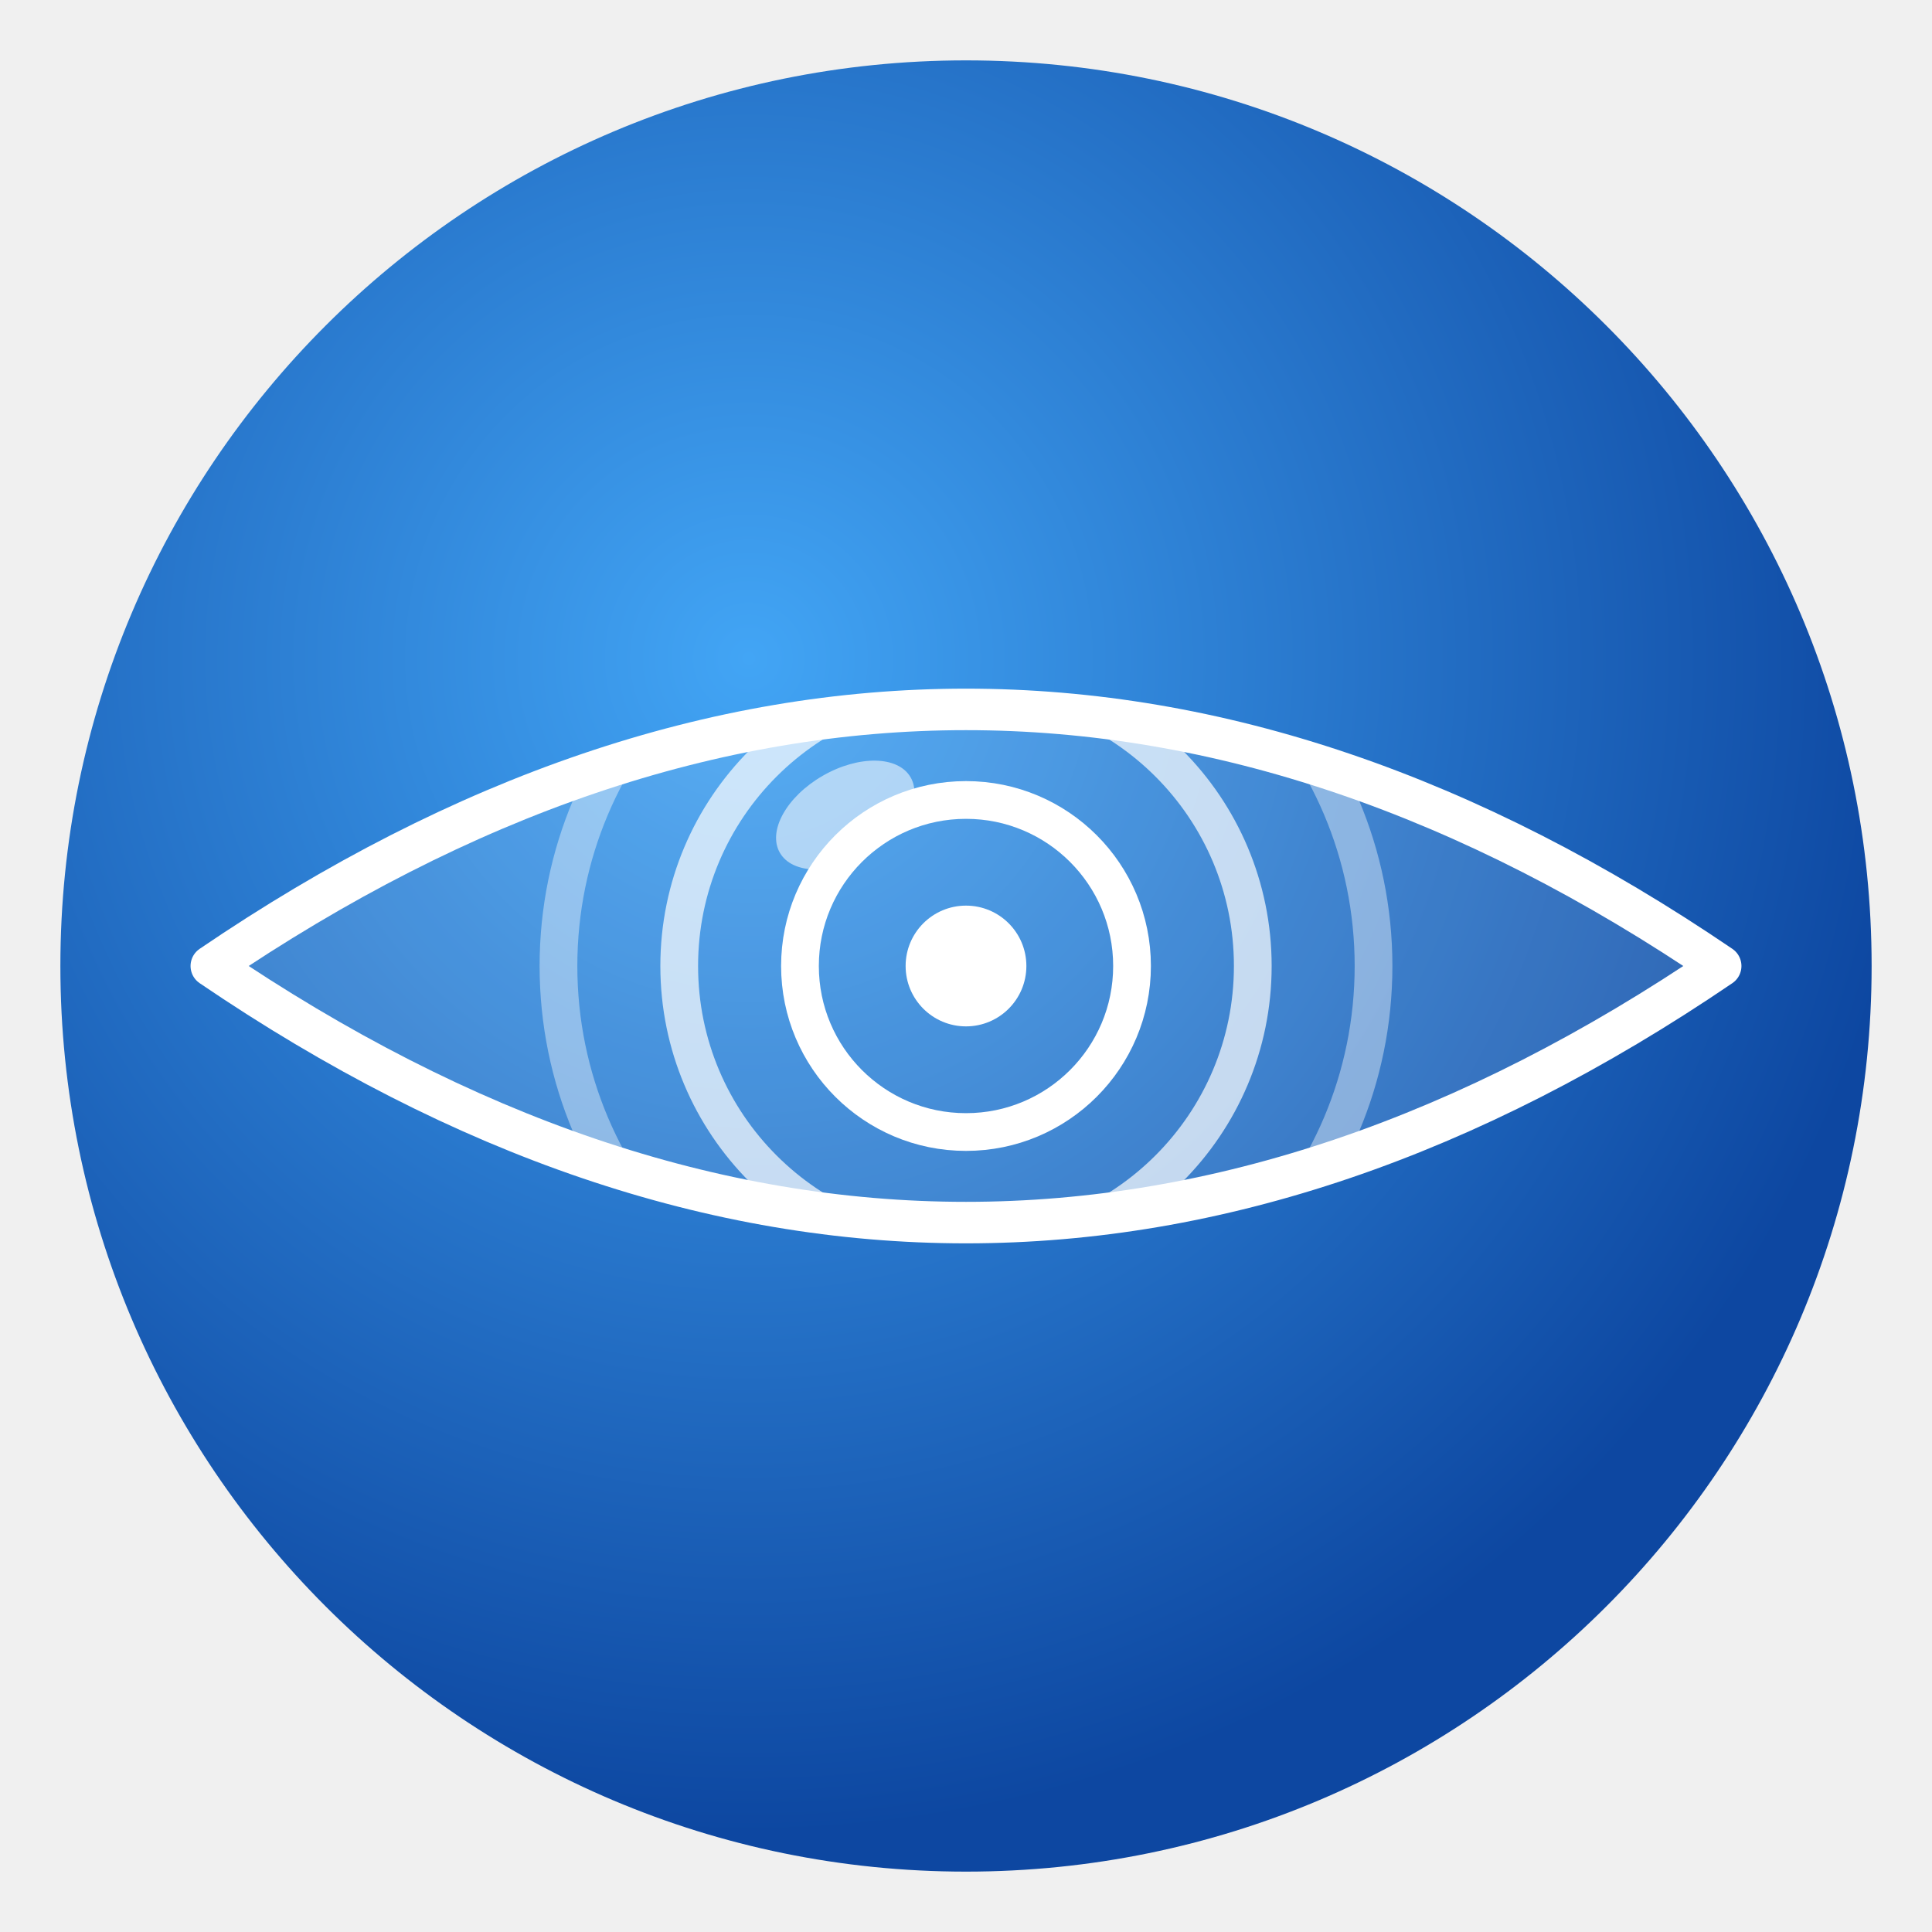
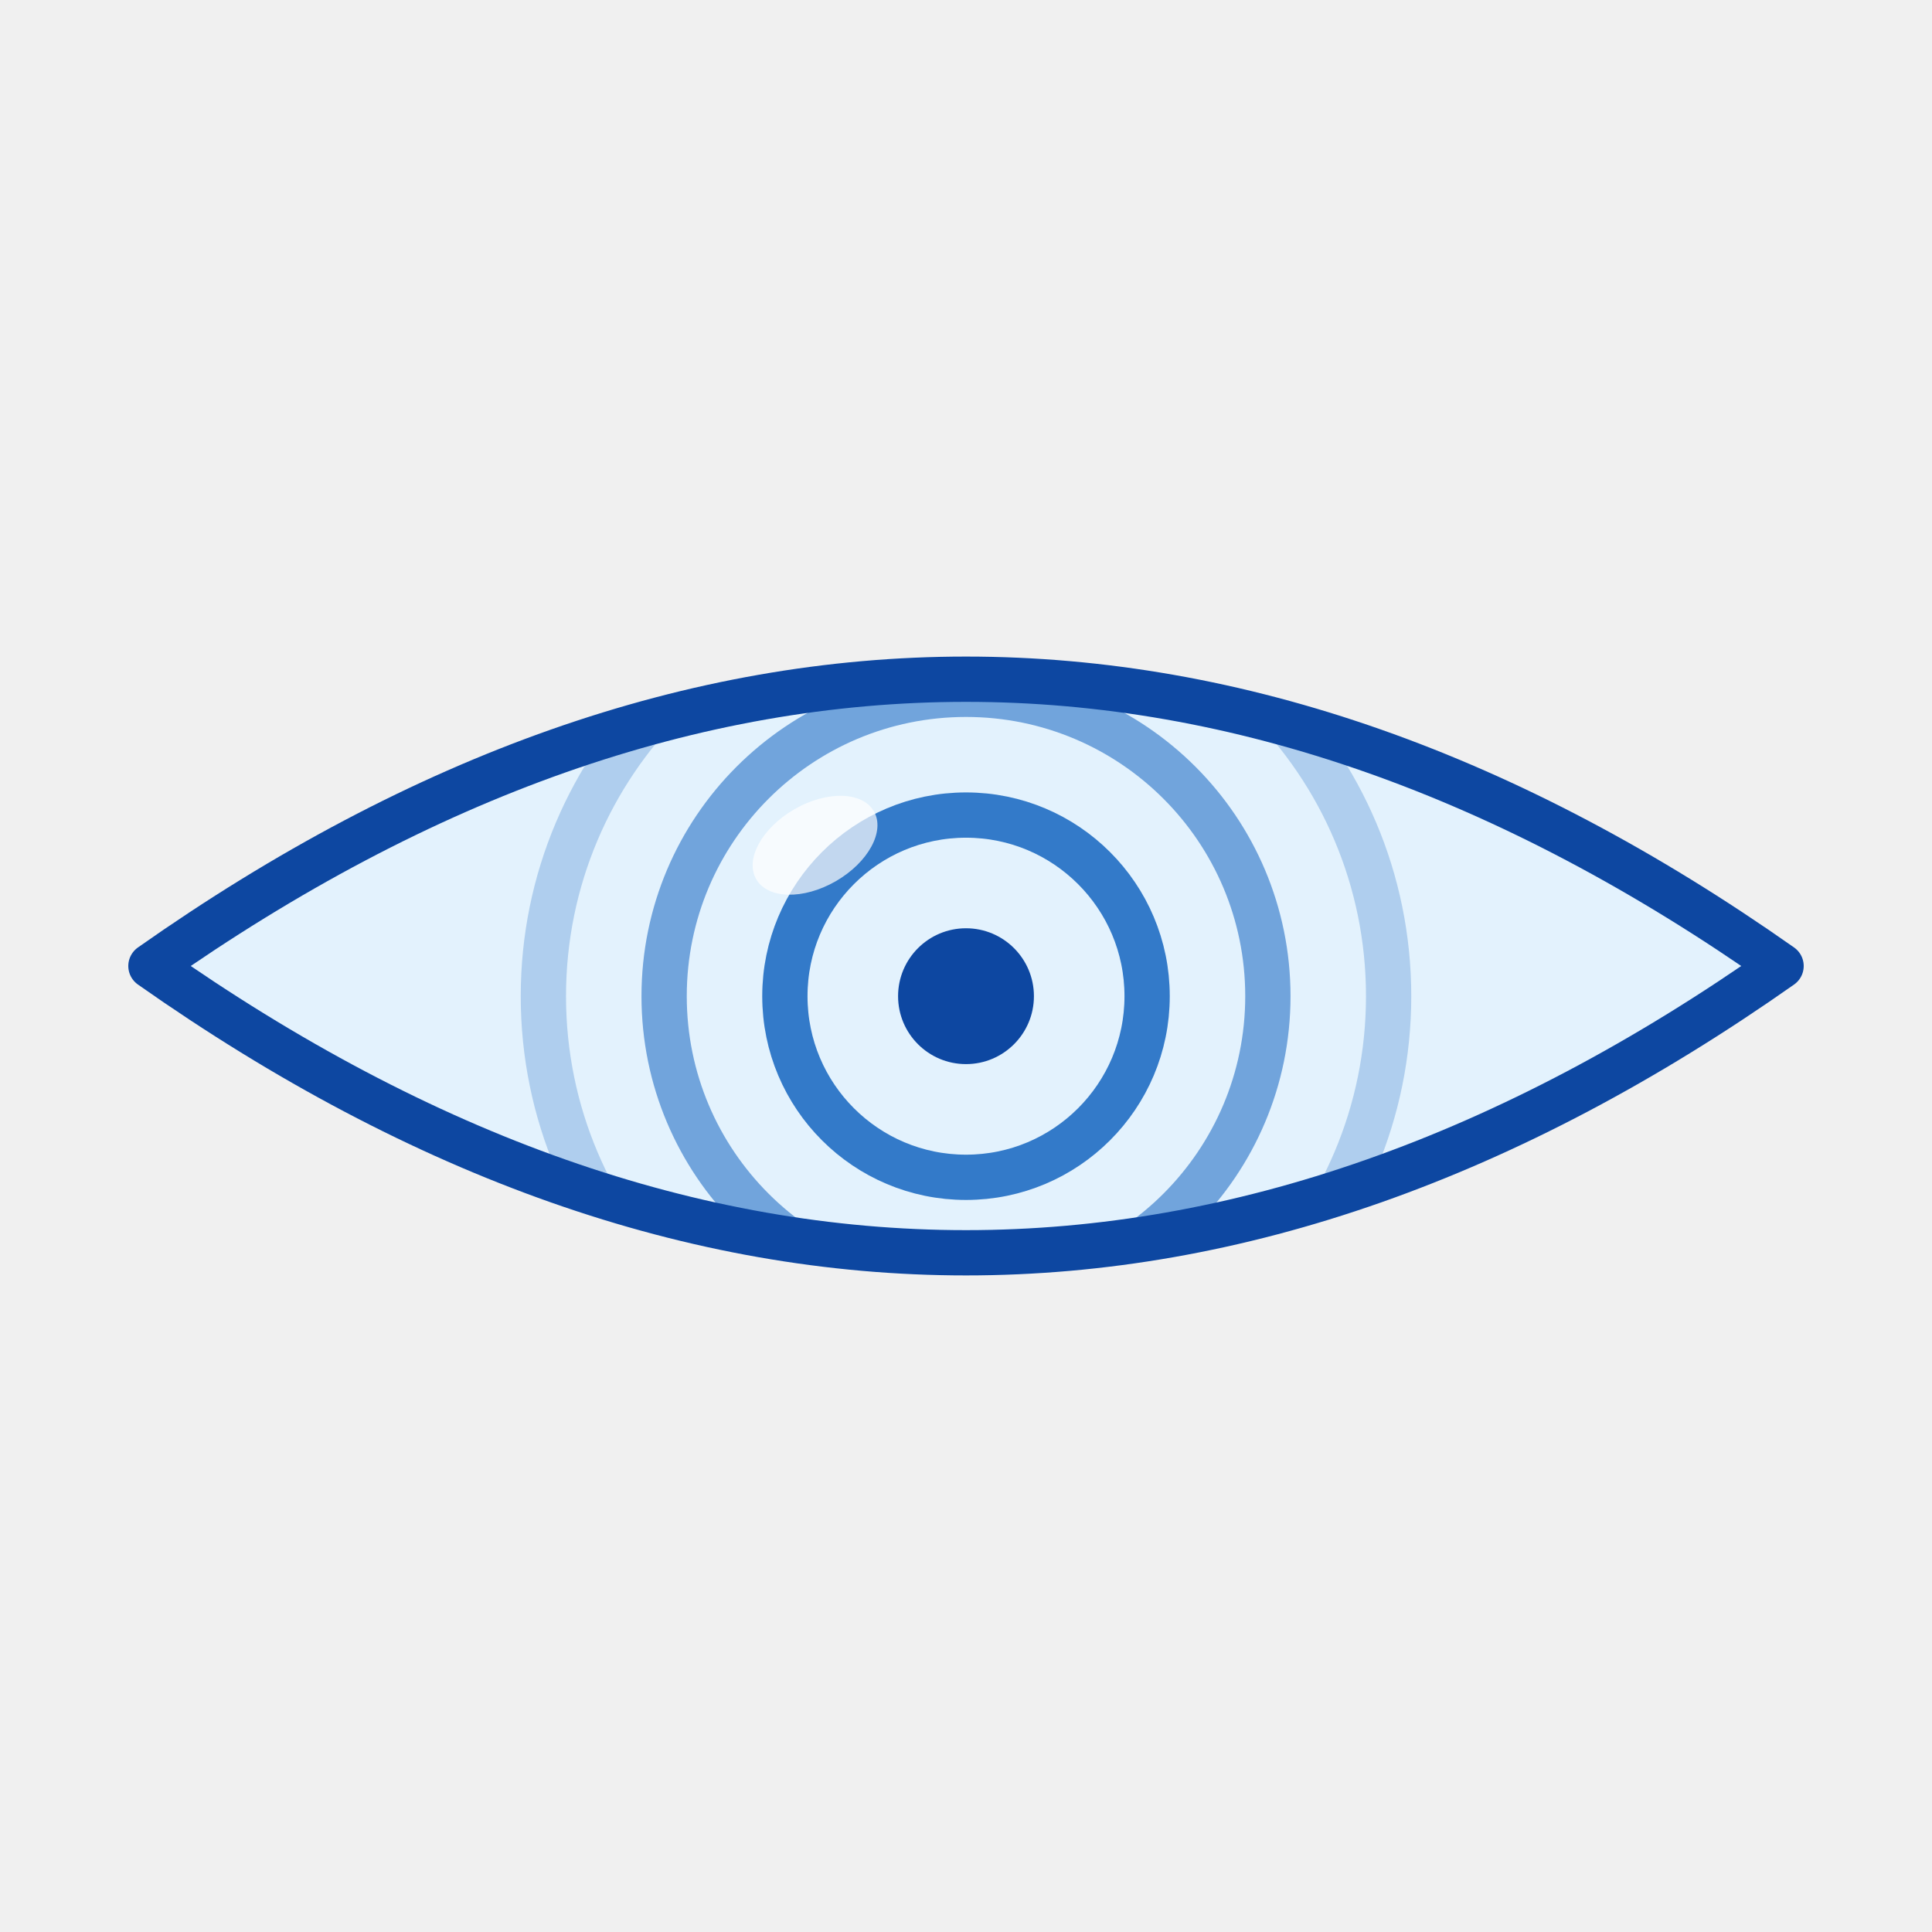
<svg xmlns="http://www.w3.org/2000/svg" viewBox="0 0 256 256" width="256" height="256">
  <defs>
-     <radialGradient id="bg" cx="38%" cy="33%" r="65%">
-       <stop offset="0%" stop-color="#42A5F5" />
-       <stop offset="100%" stop-color="#0D47A1" />
-     </radialGradient>
    <clipPath id="eyeClip">
-       <path d="M 28,128 Q 128,60 228,128 Q 128,196 28,128 Z" />
+       <path d="M 20,128 Q 128,52 236,128 Q 128,204 20,128 Z" />
    </clipPath>
  </defs>
-   <circle cx="128" cy="128" r="120" fill="url(#bg)" />
-   <path d="M 28,128 Q 128,60 228,128 Q 128,196 28,128 Z" fill="rgba(255,255,255,0.12)" />
+   <path d="M 20,128 Q 128,52 236,128 Q 128,204 20,128 Z" fill="#E3F2FD" />
  <g clip-path="url(#eyeClip)">
-     <circle cx="128" cy="128" r="54" fill="none" stroke="white" stroke-width="5" stroke-opacity="0.4" />
-     <circle cx="128" cy="128" r="38" fill="none" stroke="white" stroke-width="5" stroke-opacity="0.7" />
-     <circle cx="128" cy="128" r="22" fill="none" stroke="white" stroke-width="5" />
-     <circle cx="128" cy="128" r="8" fill="white" />
+     <circle cx="128" cy="132" r="56" fill="none" stroke="#1565C0" stroke-width="6" stroke-opacity="0.25" />
+     <circle cx="128" cy="132" r="40" fill="none" stroke="#1565C0" stroke-width="6" stroke-opacity="0.55" />
+     <circle cx="128" cy="132" r="24" fill="none" stroke="#1565C0" stroke-width="6" stroke-opacity="0.85" />
+     <circle cx="128" cy="132" r="9" fill="#0D47A1" />
  </g>
-   <path d="M 28,128 Q 128,60 228,128 Q 128,196 28,128 Z" fill="none" stroke="white" stroke-width="5.5" stroke-linejoin="round" />
-   <ellipse cx="112" cy="108" rx="10" ry="6" fill="white" fill-opacity="0.55" transform="rotate(-30 112 108)" />
+   <path d="M 20,128 Q 128,52 236,128 Q 128,204 20,128 Z" fill="none" stroke="#0D47A1" stroke-width="6" stroke-linejoin="round" />
+   <ellipse cx="108" cy="112" rx="9" ry="5.5" fill="white" fill-opacity="0.7" transform="rotate(-30 108 112)" />
</svg>
